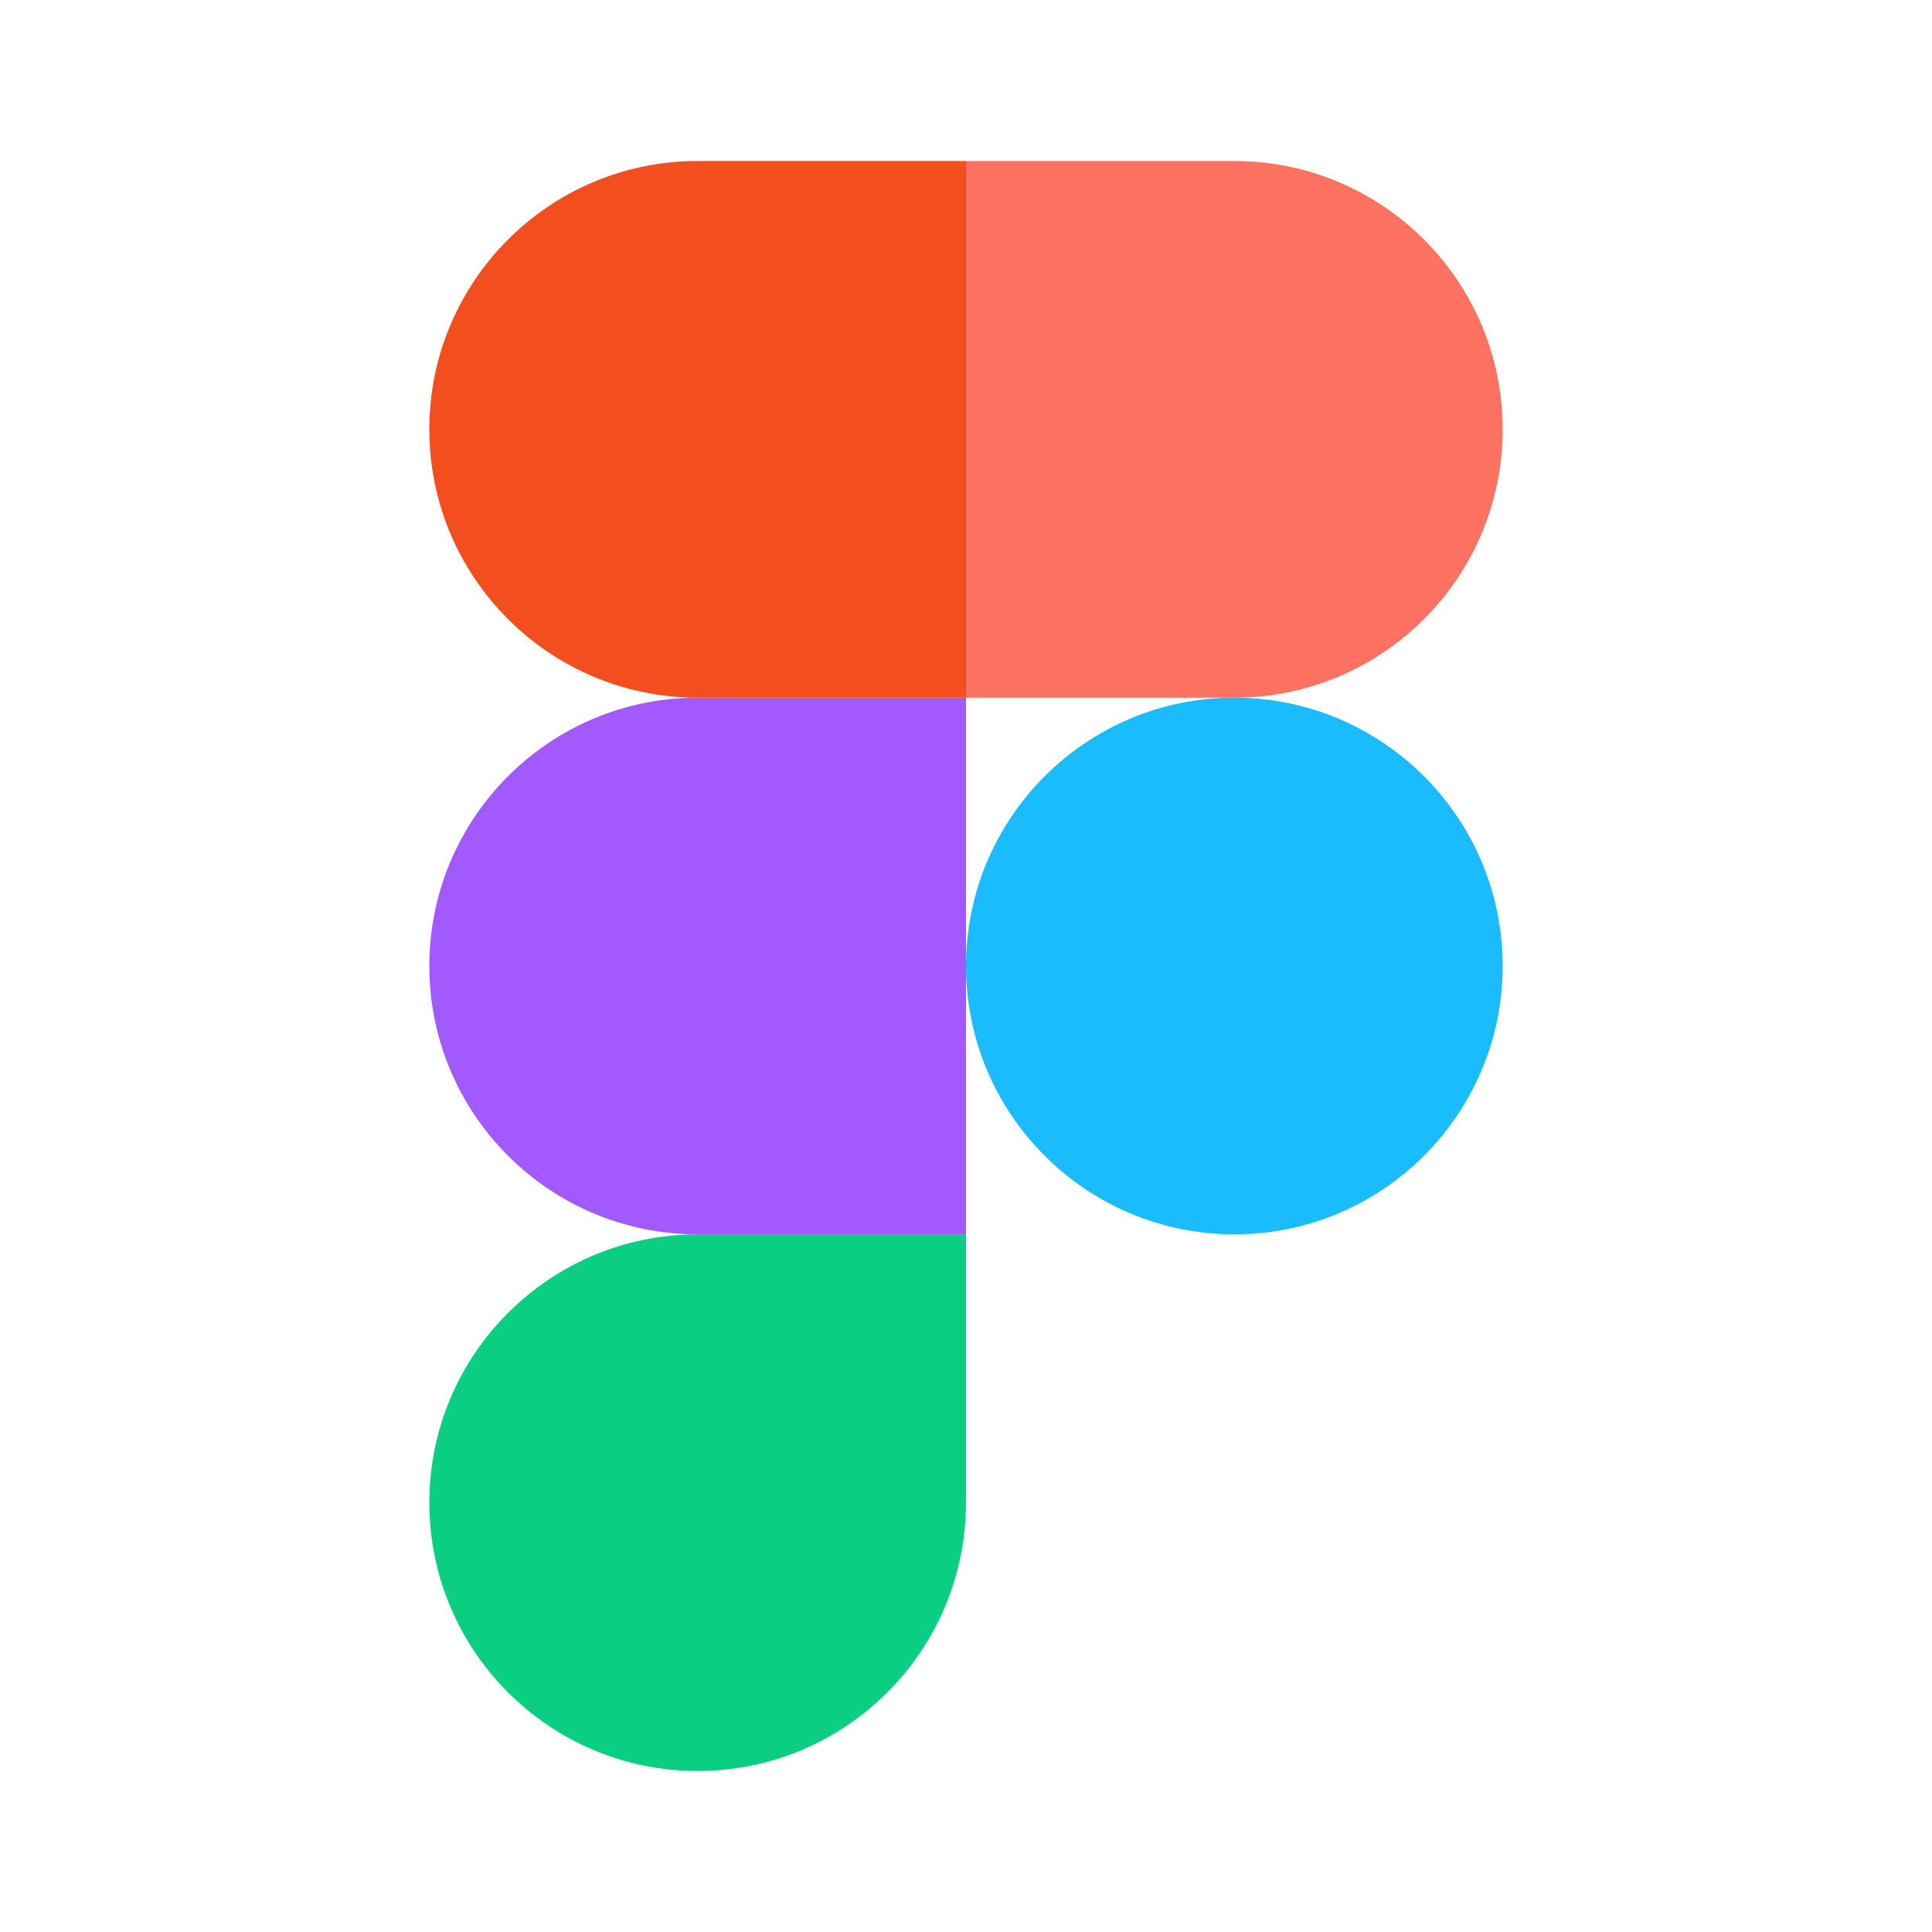
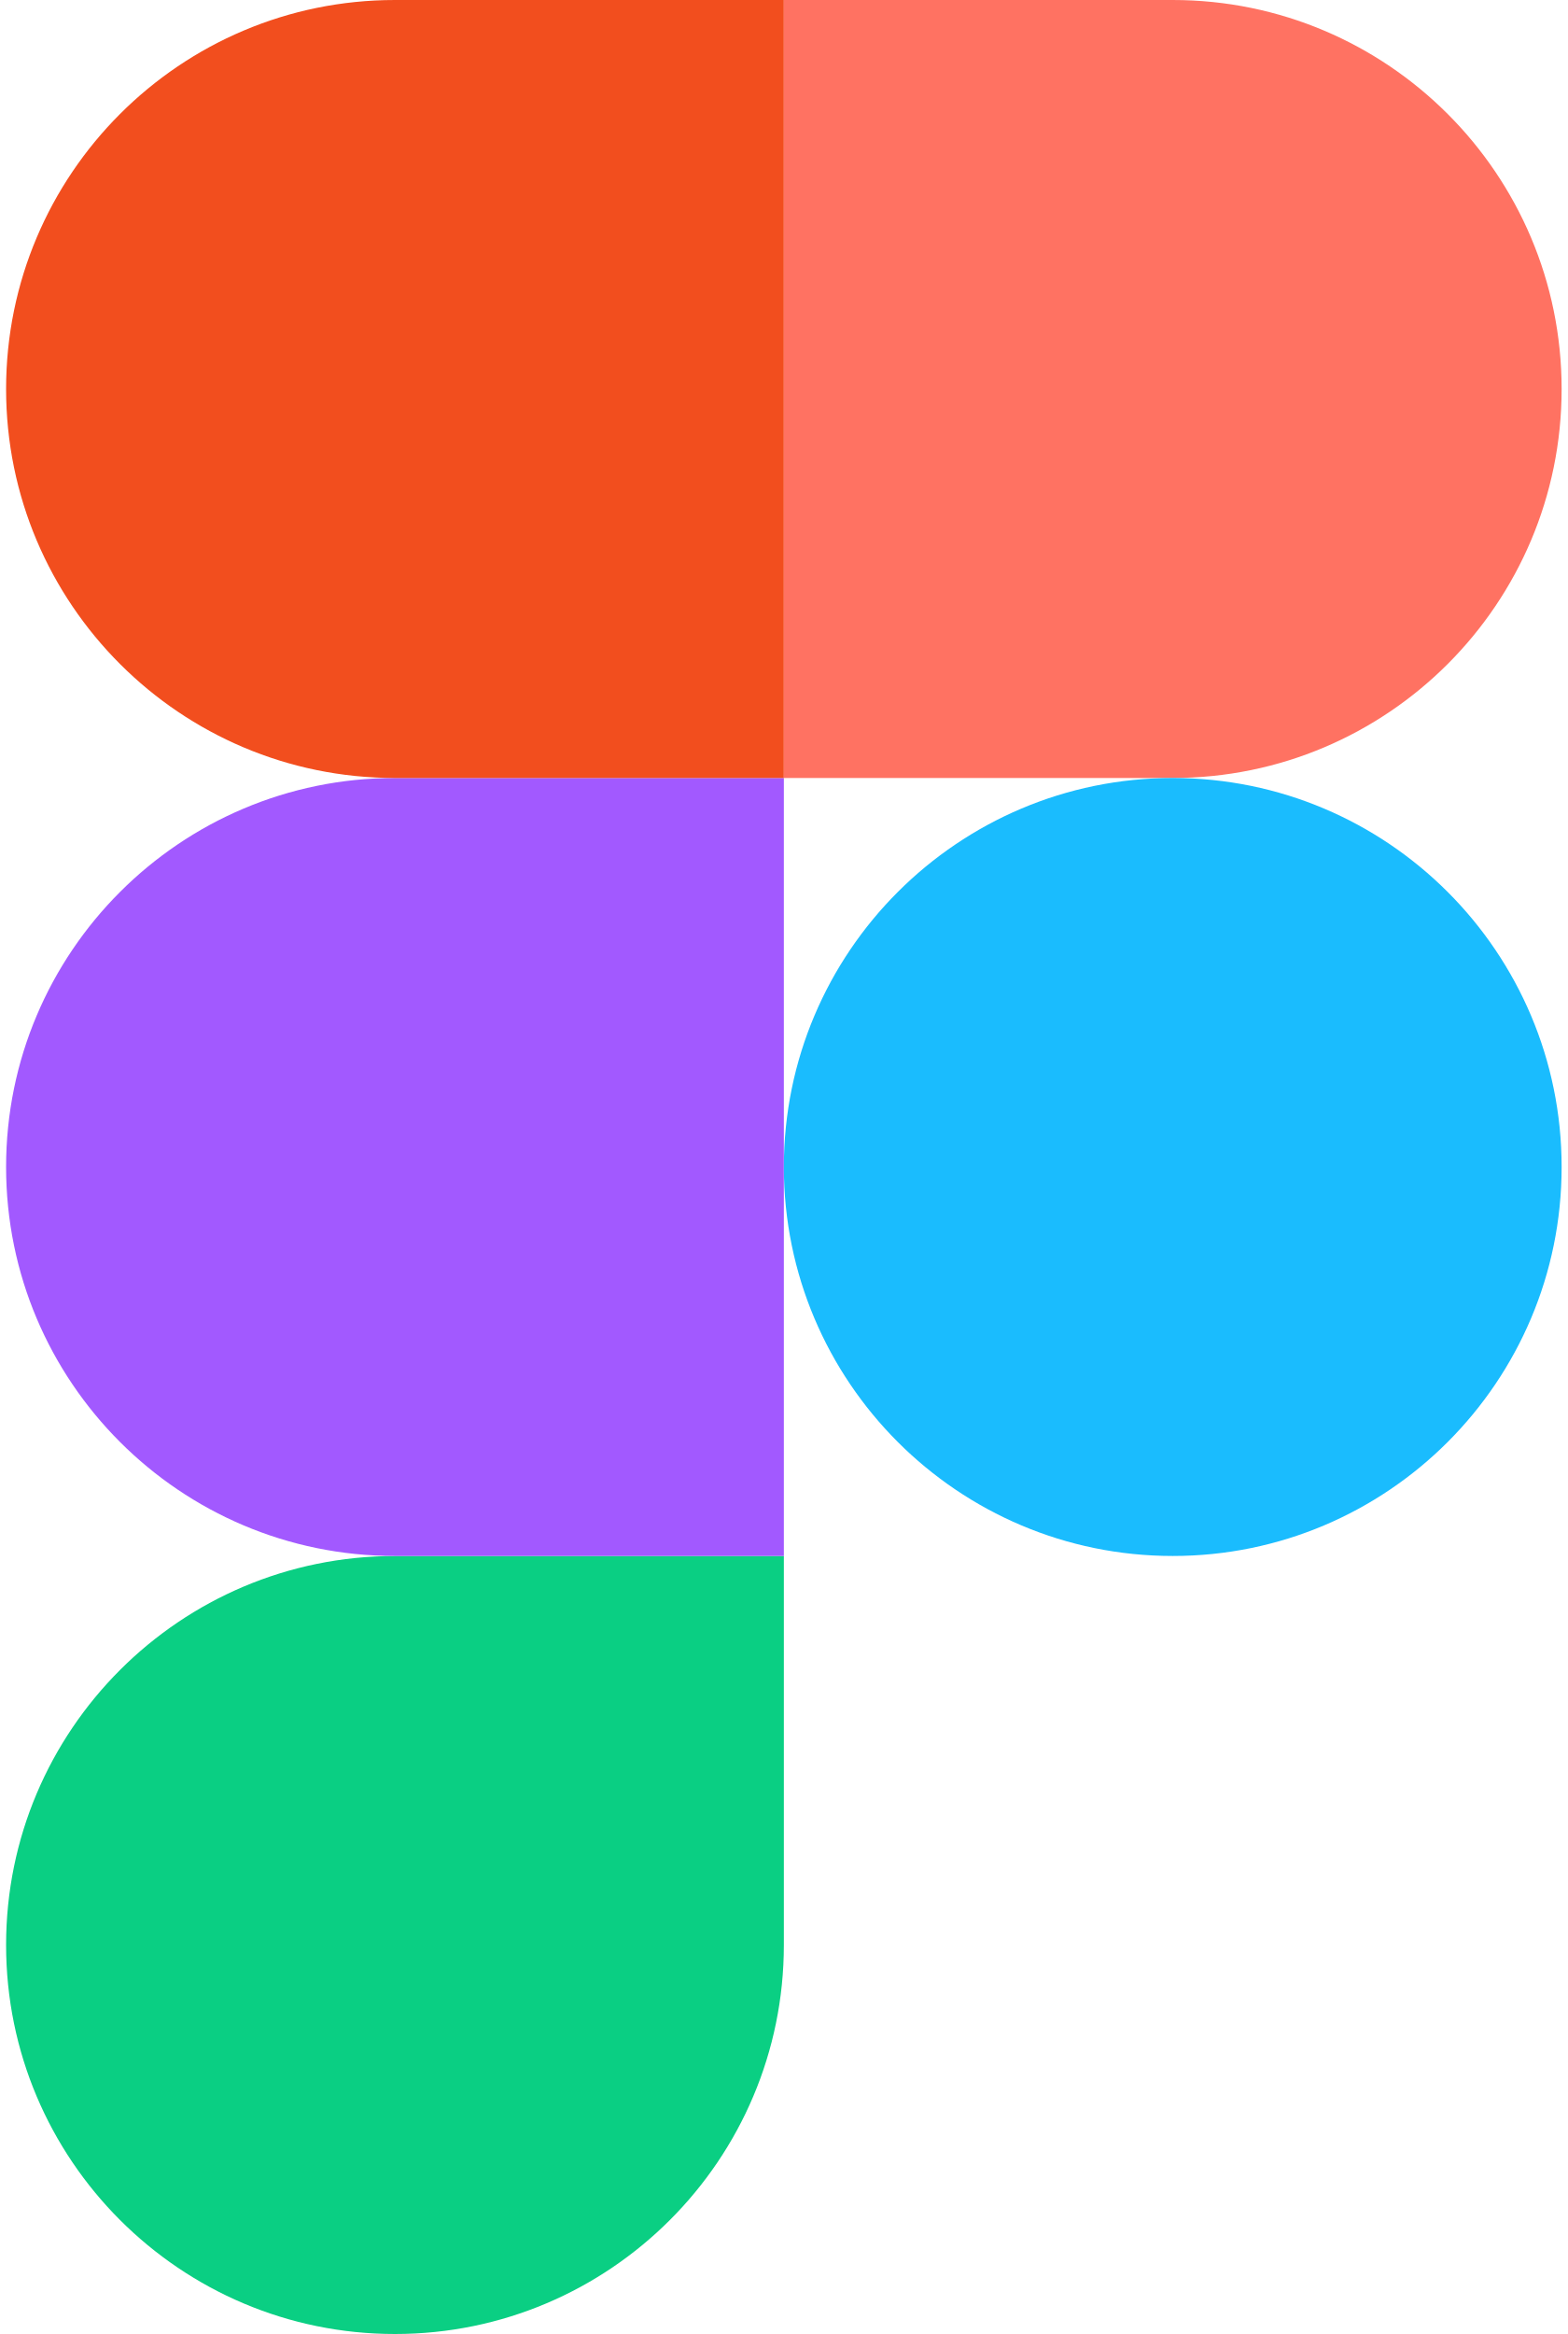
- <svg xmlns="http://www.w3.org/2000/svg" xmlns:xlink="http://www.w3.org/1999/xlink" viewBox="0 0 3000 3000">
-   <path d="M1083.333 2750c230 0 416.667-186.667 416.667-416.667v-416.667h-416.667c-230 0-416.667 186.667-416.667 416.667S853.333 2750 1083.333 2750z" fill="#0acf83" />
-   <use xlink:href="#B" fill="#a259ff" />
-   <use xlink:href="#B" y="-833.333" fill="#f24e1e" />
-   <path d="M1500 250h416.667c230 0 416.667 186.667 416.667 416.667s-186.667 416.667-416.667 416.667H1500V250z" fill="#ff7262" />
-   <path d="M2333.333 1500c0 230-186.667 416.667-416.667 416.667S1500 1730 1500 1500s186.667-416.667 416.667-416.667S2333.333 1270 2333.333 1500z" fill="#1abcfe" />
-   <defs>
-     <path id="B" d="M666.667 1500c0-230 186.667-416.667 416.667-416.667H1500v833.333h-416.667c-230 0-416.667-186.667-416.667-416.667z" />
-   </defs>
+ <svg xmlns="http://www.w3.org/2000/svg" width="43" height="64" viewBox="0 0 43 64" fill="none">
+   <path d="M10.833 64C16.721 64 21.5 59.221 21.5 53.333V42.667H10.833C4.945 42.667 0.167 47.445 0.167 53.333C0.167 59.221 4.945 64 10.833 64Z" fill="#0ACF83" />
+   <path d="M0.167 32C0.167 26.112 4.945 21.333 10.833 21.333H21.5V42.666H10.833C4.945 42.666 0.167 37.888 0.167 32Z" fill="#A259FF" />
+   <path d="M0.167 10.667C0.167 4.779 4.945 0 10.833 0H21.5V21.333H10.833C4.945 21.333 0.167 16.555 0.167 10.667Z" fill="#F24E1E" />
+   <path d="M21.5 0H32.167C38.055 0 42.833 4.779 42.833 10.667C42.833 16.555 38.055 21.333 32.167 21.333H21.5V0Z" fill="#FF7262" />
+   <path d="M42.833 32C42.833 37.888 38.055 42.666 32.167 42.666C26.279 42.666 21.5 37.888 21.5 32C21.5 26.112 26.279 21.333 32.167 21.333C38.055 21.333 42.833 26.112 42.833 32Z" fill="#1ABCFE" />
</svg>
